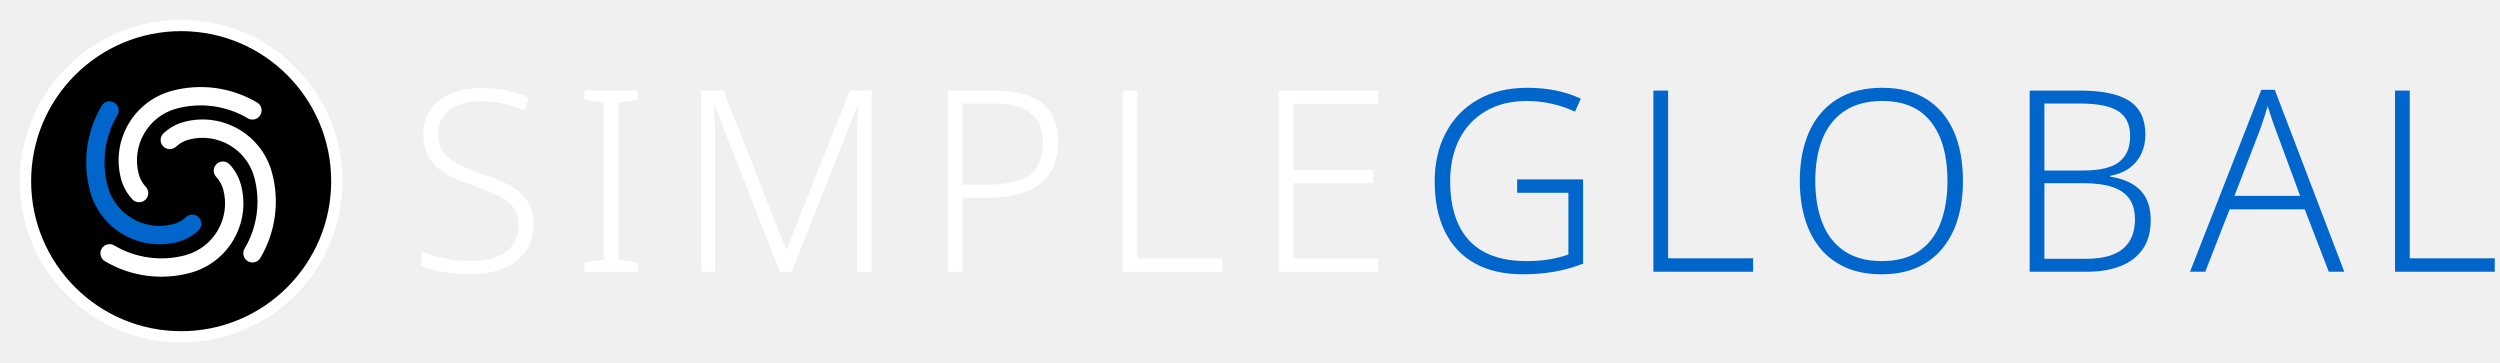
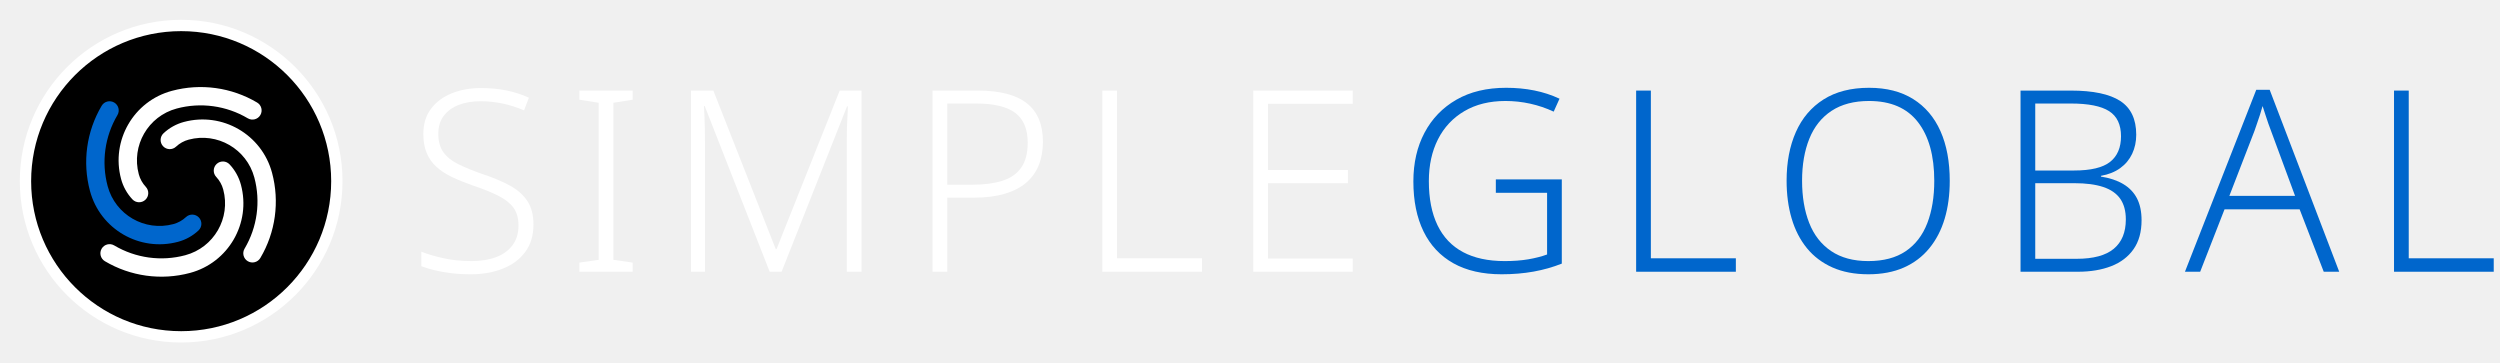
<svg xmlns="http://www.w3.org/2000/svg" version="1.1" width="690" height="100" viewBox="0 0 690 100">
  <svg x="0" y="0" width="100" height="100" viewBox="0 0 512 512">
    <circle cx="256" cy="256" r="220" fill="#000000" stroke="#ffffff" stroke-width="16" />
    <g transform="translate(256, 256) scale(7.272) translate(-43, -160)">
      <path d="m 33.53,163.538 a 9.322,9.322 0 0 1 -2.206,-3.966 13.983,13.983 0 0 1 9.888,-17.126 21.525,21.525 0 0 1 16.55,2.277 1.78,1.78 0 0 1 -1.816,3.063 17.964,17.964 0 0 0 -13.812,-1.9 10.422,10.422 0 0 0 -7.37,12.765 5.761,5.761 0 0 0 1.363,2.451 1.78,1.78 0 1 1 -2.597,2.436 z" fill="#ffffff" />
      <path d="m 46.37,169.578 a 9.322,9.322 0 0 1 -3.966,2.206 13.983,13.983 0 0 1 -17.126,-9.888 21.525,21.525 0 0 1 2.277,-16.55 1.78,1.78 0 0 1 3.063,1.816 17.964,17.964 0 0 0 -1.9,13.812 10.422,10.422 0 0 0 12.765,7.37 5.761,5.761 0 0 0 2.451,-1.363 1.78,1.78 0 1 1 2.436,2.597 z" fill="#0066CC" />
      <path d="m 52.41,156.739 a 9.322,9.322 0 0 1 2.206,3.966 13.983,13.983 0 0 1 -9.888,17.126 21.525,21.525 0 0 1 -16.55,-2.277 1.78,1.78 0 0 1 1.816,-3.063 17.964,17.964 0 0 0 13.812,1.9 10.422,10.422 0 0 0 7.37,-12.765 5.761,5.761 0 0 0 -1.363,-2.451 1.78,1.78 0 1 1 2.597,-2.436 z" fill="#ffffff" />
      <path d="m 39.57,150.699 a 9.322,9.322 0 0 1 3.966,-2.206 13.983,13.983 0 0 1 17.126,9.888 21.525,21.525 0 0 1 -2.277,16.55 1.78,1.78 0 0 1 -3.063,-1.816 17.964,17.964 0 0 0 1.9,-13.812 10.422,10.422 0 0 0 -12.765,-7.37 5.761,5.761 0 0 0 -2.451,1.363 1.78,1.78 0 1 1 -2.436,-2.597 z" fill="#ffffff" />
    </g>
  </svg>
  <g style="fill:#ffffff;stroke:none" transform="translate(112.500,75.000) scale(0.070028,-0.070028)">
    <path transform="translate(0,0)" d="M496 186Q496 122 464.0 78.5Q432 35 376.0 12.5Q320 -10 249 -10Q206 -10 170.5 -5.5Q135 -1 106.0 6.0Q77 13 54 22V79Q92 64 142.5 53.0Q193 42 252 42Q307 42 348.5 57.5Q390 73 413.5 104.5Q437 136 437 182Q437 225 417.5 252.0Q398 279 357.5 299.5Q317 320 254 341Q209 357 173.5 374.0Q138 391 113.0 414.0Q88 437 75.0 468.5Q62 500 62 543Q62 602 92.0 642.0Q122 682 173.5 703.0Q225 724 290 724Q343 724 389.5 714.5Q436 705 478 686L459 636Q417 654 374.0 663.0Q331 672 288 672Q239 672 201.5 657.5Q164 643 142.5 614.5Q121 586 121 544Q121 499 141.0 471.0Q161 443 199.5 424.0Q238 405 292 386Q356 365 401.5 340.5Q447 316 471.5 279.5Q496 243 496 186Z" />
-     <path transform="translate(646,0)" d="M261 0H51V36L127 47V666L51 678V714H261V678L185 666V47L261 36Z" />
-     <path transform="translate(1057,0)" d="M410 0 154 653H151Q152 635 153.0 612.5Q154 590 154.5 565.5Q155 541 155 515V0H100V714H188L434 89H437L686 714H772V0H714V521Q714 543 714.5 566.0Q715 589 716.5 611.0Q718 633 718 652H715L457 0Z" />
-     <path transform="translate(2029,0)" d="M278 714Q408 714 471.5 664.0Q535 614 535 512Q535 461 518.5 420.0Q502 379 468.5 350.5Q435 322 383.5 307.0Q332 292 263 292H158V0H100V714ZM272 663H158V343H257Q326 343 375.0 358.5Q424 374 449.5 410.5Q475 447 475 509Q475 589 426.0 626.0Q377 663 272 663Z" />
-     <path transform="translate(2718,0)" d="M100 0V714H158V53H493V0Z" />
-     <path transform="translate(3333,0)" d="M492 0H100V714H492V662H158V401H473V349H158V52H492Z" />
+     <path transform="translate(626,0)" d="M261 0H51V36L127 47V666L51 678V714H261V678L185 666V47L261 36Z" />
+     <path transform="translate(1017,0)" d="M410 0 154 653H151Q152 635 153.0 612.5Q154 590 154.5 565.5Q155 541 155 515V0H100V714H188L434 89H437L686 714H772V0H714V521Q714 543 714.5 566.0Q715 589 716.5 611.0Q718 633 718 652H715L457 0Z" />
+     <path transform="translate(1969,0)" d="M278 714Q408 714 471.5 664.0Q535 614 535 512Q535 461 518.5 420.0Q502 379 468.5 350.5Q435 322 383.5 307.0Q332 292 263 292H158V0H100V714ZM272 663H158V343H257Q326 343 375.0 358.5Q424 374 449.5 410.5Q475 447 475 509Q475 589 426.0 626.0Q377 663 272 663Z" />
+     <path transform="translate(2638,0)" d="M100 0V714H158V53H493V0Z" />
+     <path transform="translate(3233,0)" d="M492 0H100V714H492V662H158V401H473V349H158V52H492Z" />
  </g>
-   <g style="fill:#0066CC;stroke:none" transform="translate(391.632,75.000) scale(0.070028,-0.070028)">
+   <g style="fill:#0066CC;stroke:none" transform="translate(385.749,75.000) scale(0.070028,-0.070028)">
    <path transform="translate(0,0)" d="M387 364H647V32Q594 11 535.5 0.5Q477 -10 410 -10Q297 -10 219.5 33.5Q142 77 102.0 159.0Q62 241 62 356Q62 465 106.0 548.0Q150 631 231.5 678.0Q313 725 428 725Q486 725 538.5 714.5Q591 704 638 682L615 631Q570 652 522.0 662.5Q474 673 425 673Q331 673 263.0 633.0Q195 593 159.0 522.0Q123 451 123 357Q123 254 157.0 183.5Q191 113 257.5 77.5Q324 42 422 42Q474 42 515.0 49.0Q556 56 589 68V311H387Z" />
-     <path transform="translate(824,0)" d="M100 0V714H158V53H493V0Z" />
-     <path transform="translate(1439,0)" d="M705 358Q705 276 685.0 209.0Q665 142 624.5 92.5Q584 43 524.0 16.5Q464 -10 384 -10Q303 -10 242.5 17.0Q182 44 142.0 93.0Q102 142 82.0 209.5Q62 277 62 359Q62 468 98.5 550.5Q135 633 207.5 679.0Q280 725 387 725Q490 725 561.0 680.5Q632 636 668.5 554.0Q705 472 705 358ZM123 359Q123 264 151.0 192.5Q179 121 237.5 81.5Q296 42 384 42Q474 42 531.5 81.0Q589 120 616.5 191.5Q644 263 644 358Q644 507 579.5 590.0Q515 673 387 673Q298 673 239.0 634.0Q180 595 151.5 524.0Q123 453 123 359Z" />
-     <path transform="translate(2307,0)" d="M298 714Q430 714 493.0 673.0Q556 632 556 540Q556 499 540.0 465.0Q524 431 493.0 408.5Q462 386 417 378V375Q469 367 505.0 345.5Q541 324 559.0 289.0Q577 254 577 203Q577 134 545.5 89.0Q514 44 457.5 22.0Q401 0 326 0H100V714ZM311 399Q410 399 453.0 433.0Q496 467 496 534Q496 603 449.0 633.0Q402 663 298 663H158V399ZM158 349V51H321Q420 51 467.5 90.5Q515 130 515 206Q515 256 493.0 287.5Q471 319 426.0 334.0Q381 349 312 349Z" />
-     <path transform="translate(3039,0)" d="M547 0 452 246H156L60 0H0L281 717H334L608 0ZM339 556Q335 566 329.0 583.0Q323 600 317.0 619.0Q311 638 306 653Q301 636 295.5 618.0Q290 600 284.0 584.0Q278 568 274 555L175 299H434Z" />
-     <path transform="translate(3747,0)" d="M100 0V714H158V53H493V0Z" />
+     <path transform="translate(840,0)" d="M100 0V714H158V53H493V0Z" />
+     <path transform="translate(1471,0)" d="M705 358Q705 276 685.0 209.0Q665 142 624.5 92.5Q584 43 524.0 16.5Q464 -10 384 -10Q303 -10 242.5 17.0Q182 44 142.0 93.0Q102 142 82.0 209.5Q62 277 62 359Q62 468 98.5 550.5Q135 633 207.5 679.0Q280 725 387 725Q490 725 561.0 680.5Q632 636 668.5 554.0Q705 472 705 358ZM123 359Q123 264 151.0 192.5Q179 121 237.5 81.5Q296 42 384 42Q474 42 531.5 81.0Q589 120 616.5 191.5Q644 263 644 358Q644 507 579.5 590.0Q515 673 387 673Q298 673 239.0 634.0Q180 595 151.5 524.0Q123 453 123 359Z" />
+     <path transform="translate(2355,0)" d="M298 714Q430 714 493.0 673.0Q556 632 556 540Q556 499 540.0 465.0Q524 431 493.0 408.5Q462 386 417 378V375Q469 367 505.0 345.5Q541 324 559.0 289.0Q577 254 577 203Q577 134 545.5 89.0Q514 44 457.5 22.0Q401 0 326 0H100V714ZM311 399Q410 399 453.0 433.0Q496 467 496 534Q496 603 449.0 633.0Q402 663 298 663H158V399ZM158 349V51H321Q420 51 467.5 90.5Q515 130 515 206Q515 256 493.0 287.5Q471 319 426.0 334.0Q381 349 312 349Z" />
+     <path transform="translate(3103,0)" d="M547 0 452 246H156L60 0H0L281 717H334L608 0ZM339 556Q335 566 329.0 583.0Q323 600 317.0 619.0Q311 638 306 653Q301 636 295.5 618.0Q290 600 284.0 584.0Q278 568 274 555L175 299H434Z" />
+     <path transform="translate(3827,0)" d="M100 0V714H158V53H493V0Z" />
  </g>
</svg>
